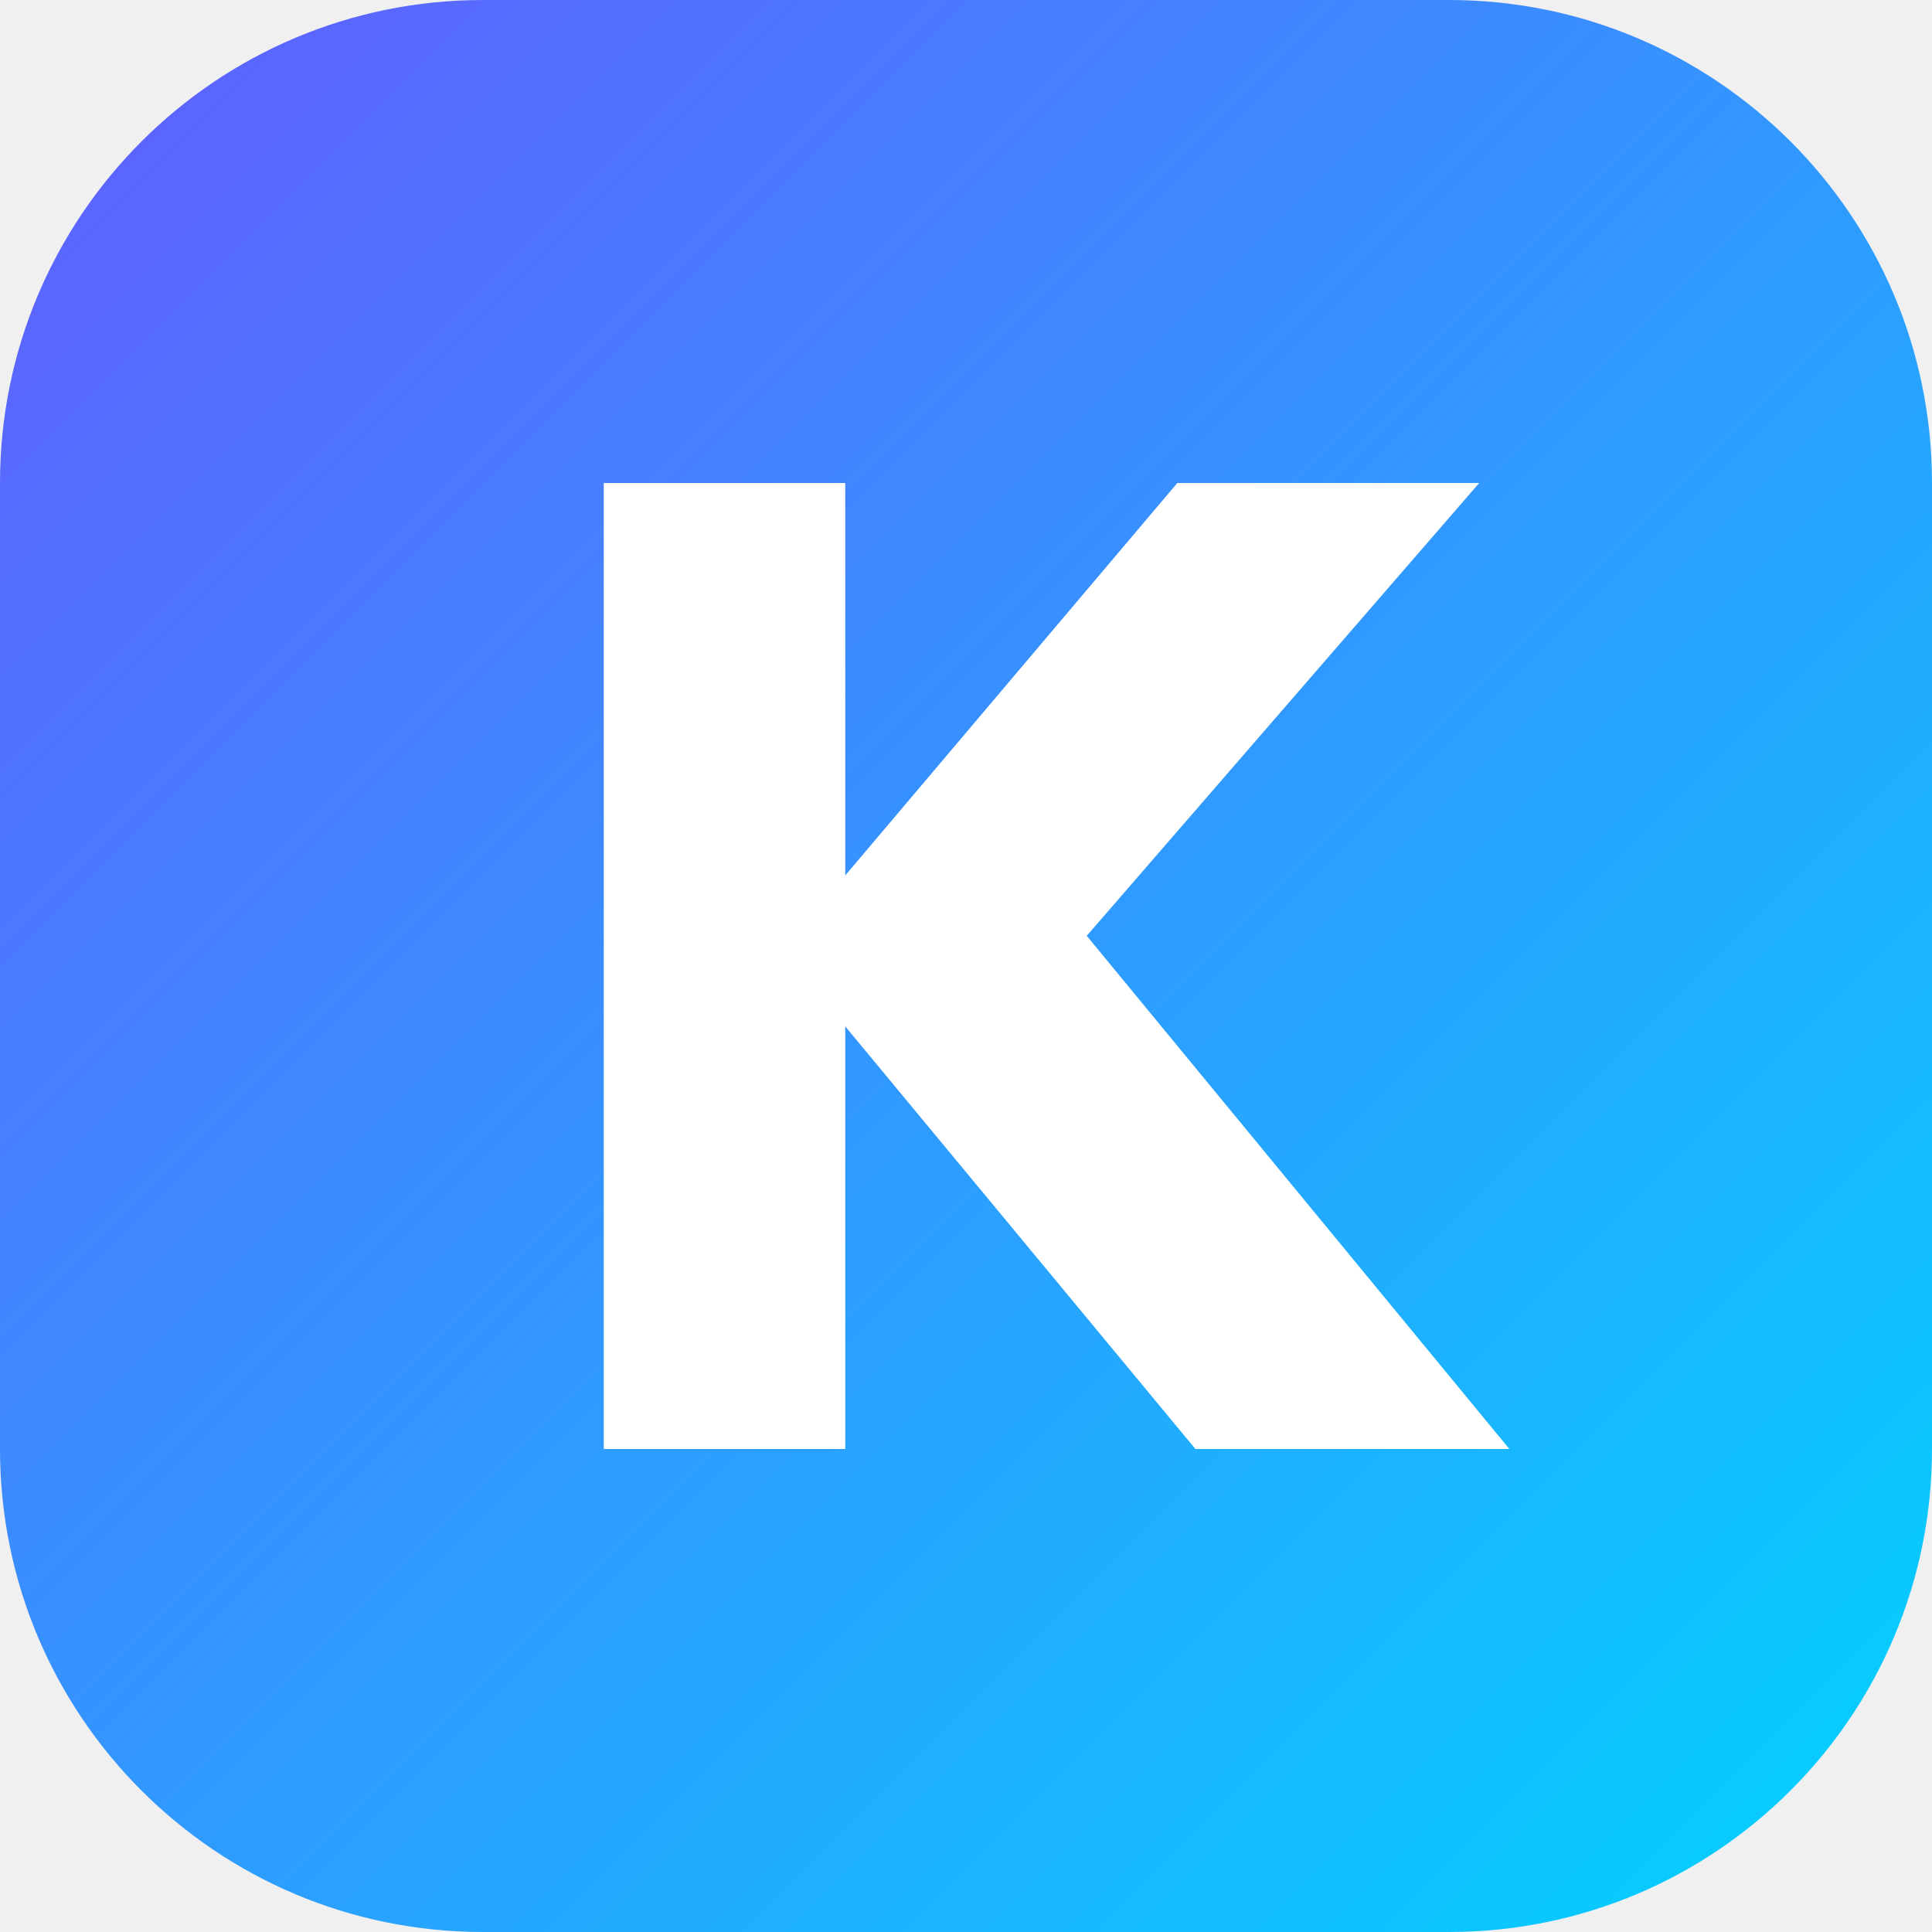
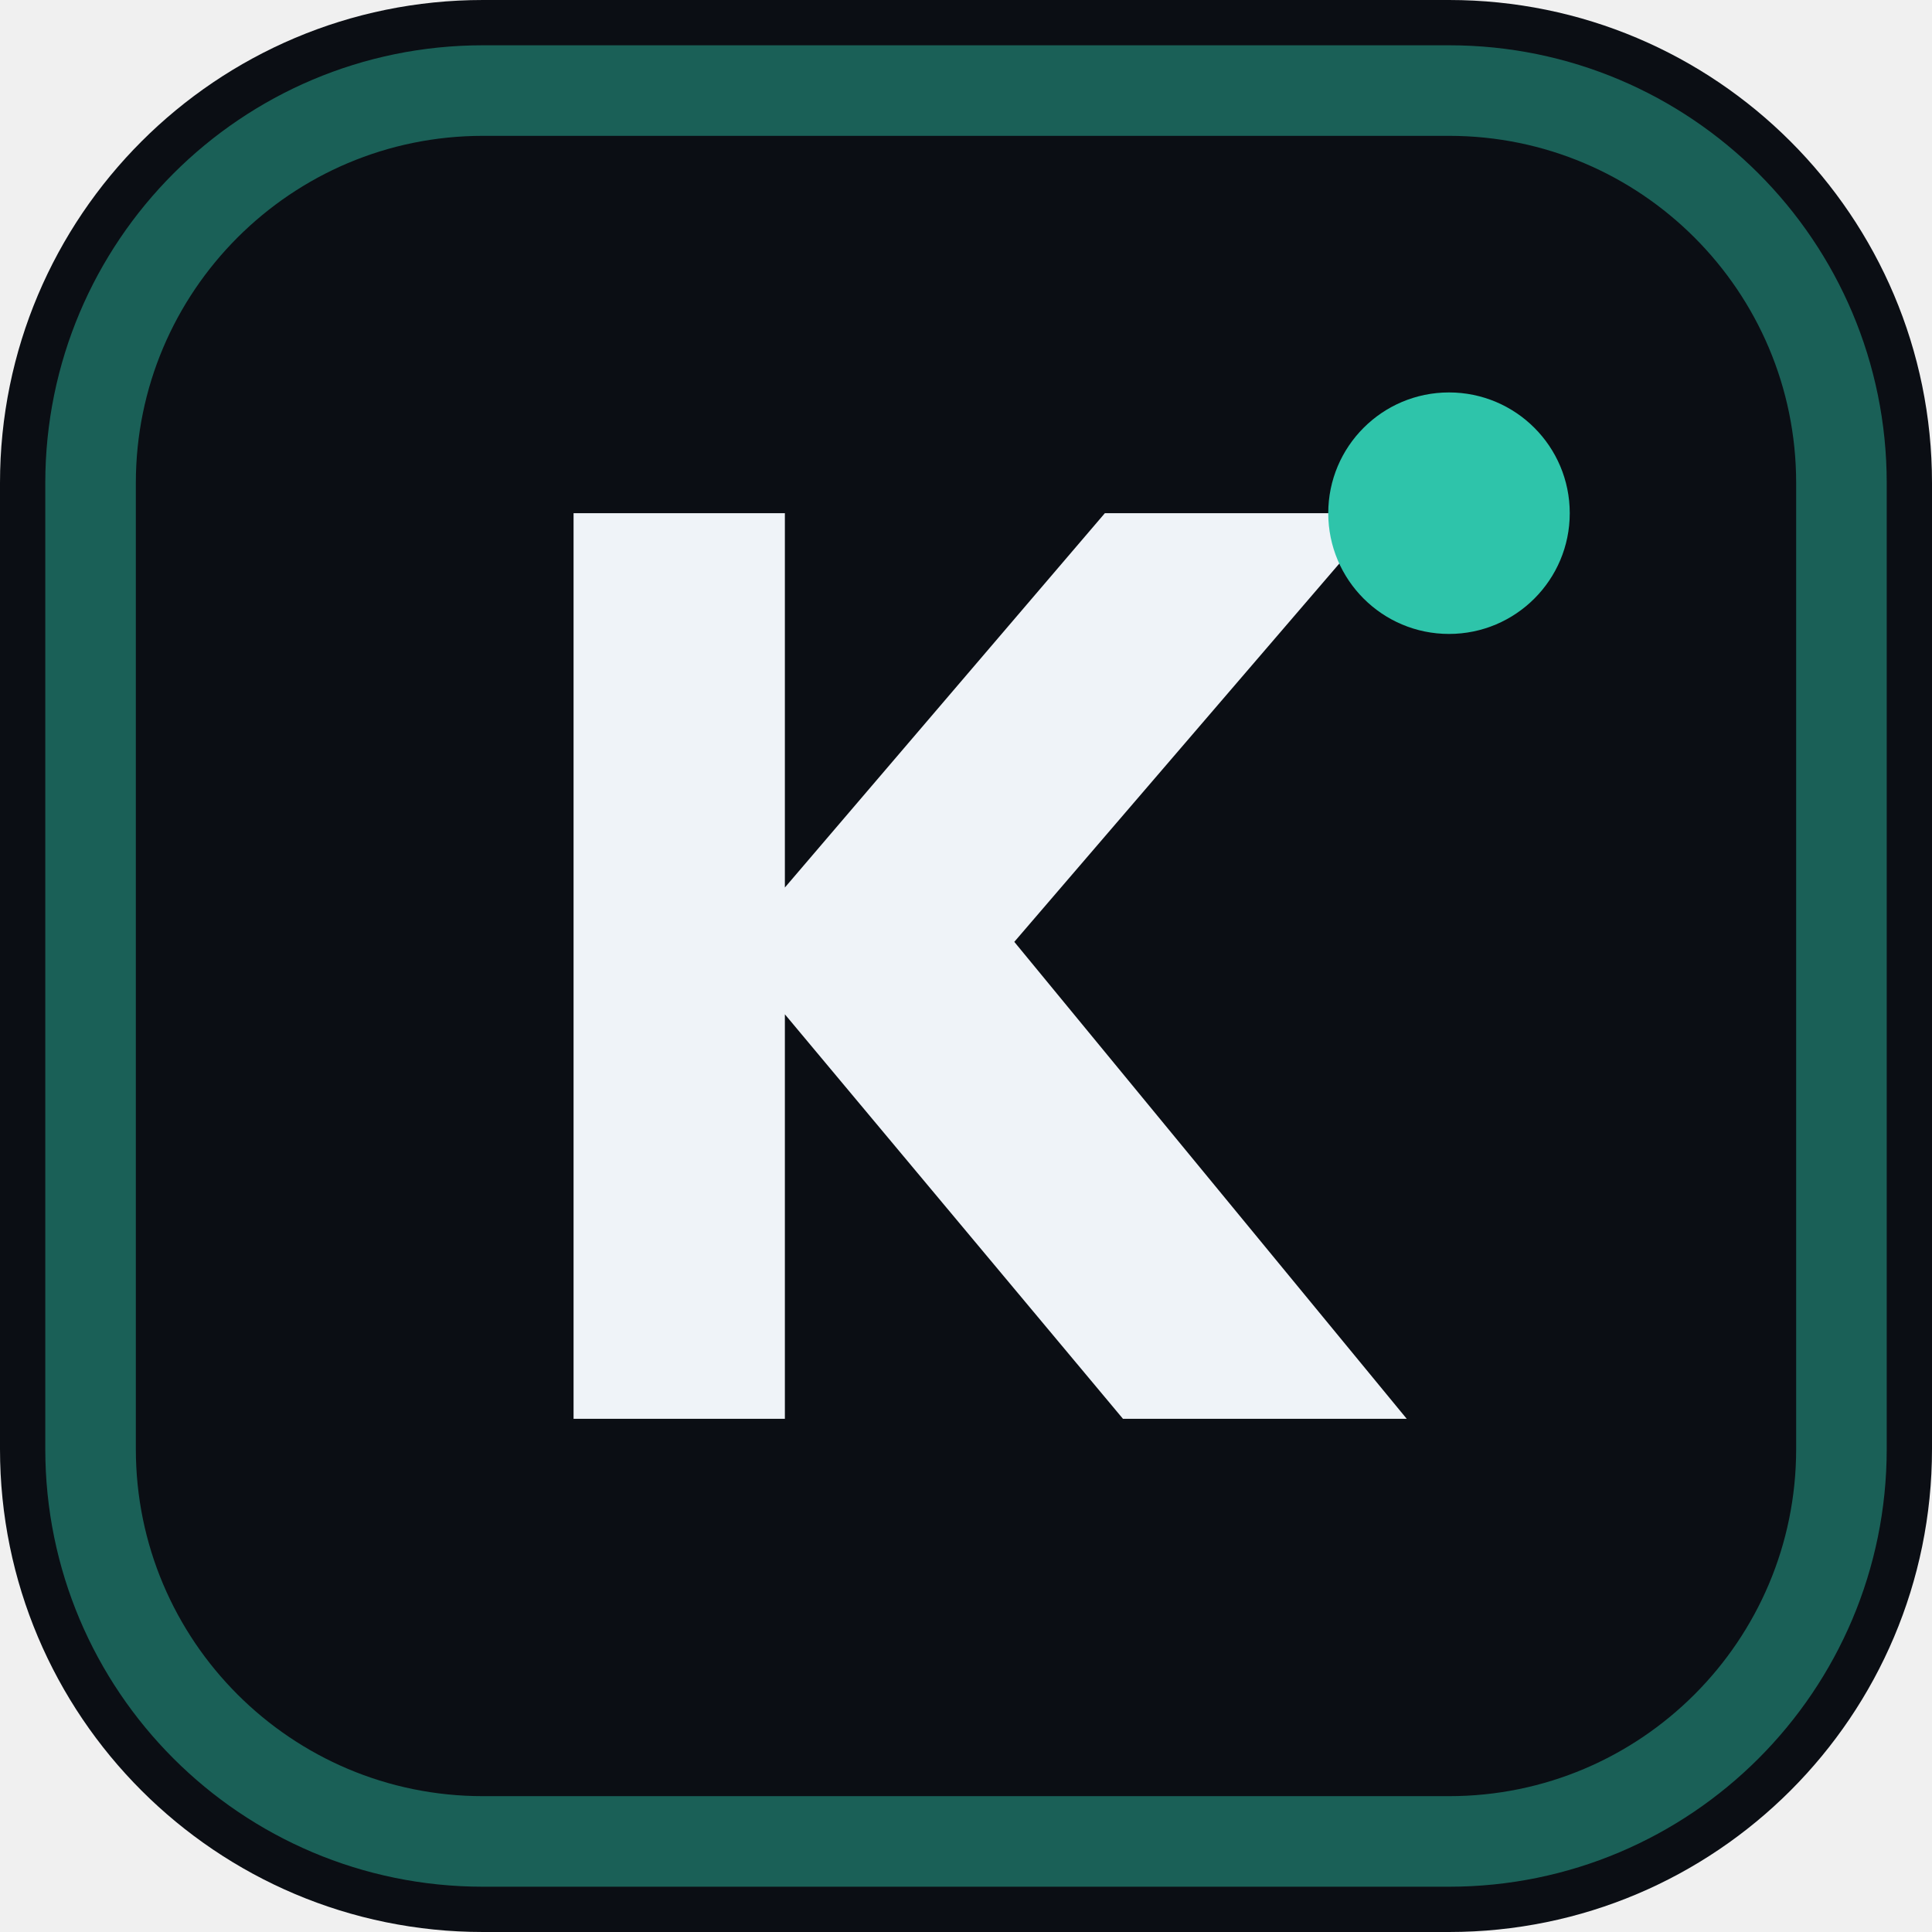
<svg xmlns="http://www.w3.org/2000/svg" viewBox="0 0 32 32">
-   <defs>
-     <linearGradient id="stripeGrad" x1="0%" y1="0%" x2="100%" y2="100%">
-       <stop offset="0%" stop-color="#635BFF" />
-       <stop offset="100%" stop-color="#00D4FF" />
-     </linearGradient>
-   </defs>
-   <rect width="32" height="32" rx="8" fill="url(#stripeGrad)" />
-   <path d="M10 8h4v6.5l5.5-6.5h5l-6.5 7.5 7 8.5h-5.2l-5.8-7V24h-4V8z" fill="#FFFFFF" />
+   <rect width="32" height="32" rx="8" fill="#0B0E14" />
+   <rect x="1.5" y="1.5" width="29" height="29" rx="6.5" fill="none" stroke="#2EC4AA" stroke-opacity="0.45" stroke-width="1.5" />
+   <path d="M9.5 8.5h3.5v6.2l5.3-6.2h4.6l-6.1 7.1 6.5 7.9h-4.7l-5.6-6.7v6.7H9.5V8.5z" fill="#EFF3F8" />
+   <circle cx="24" cy="8.5" r="2" fill="#2EC4AA" />
</svg>
